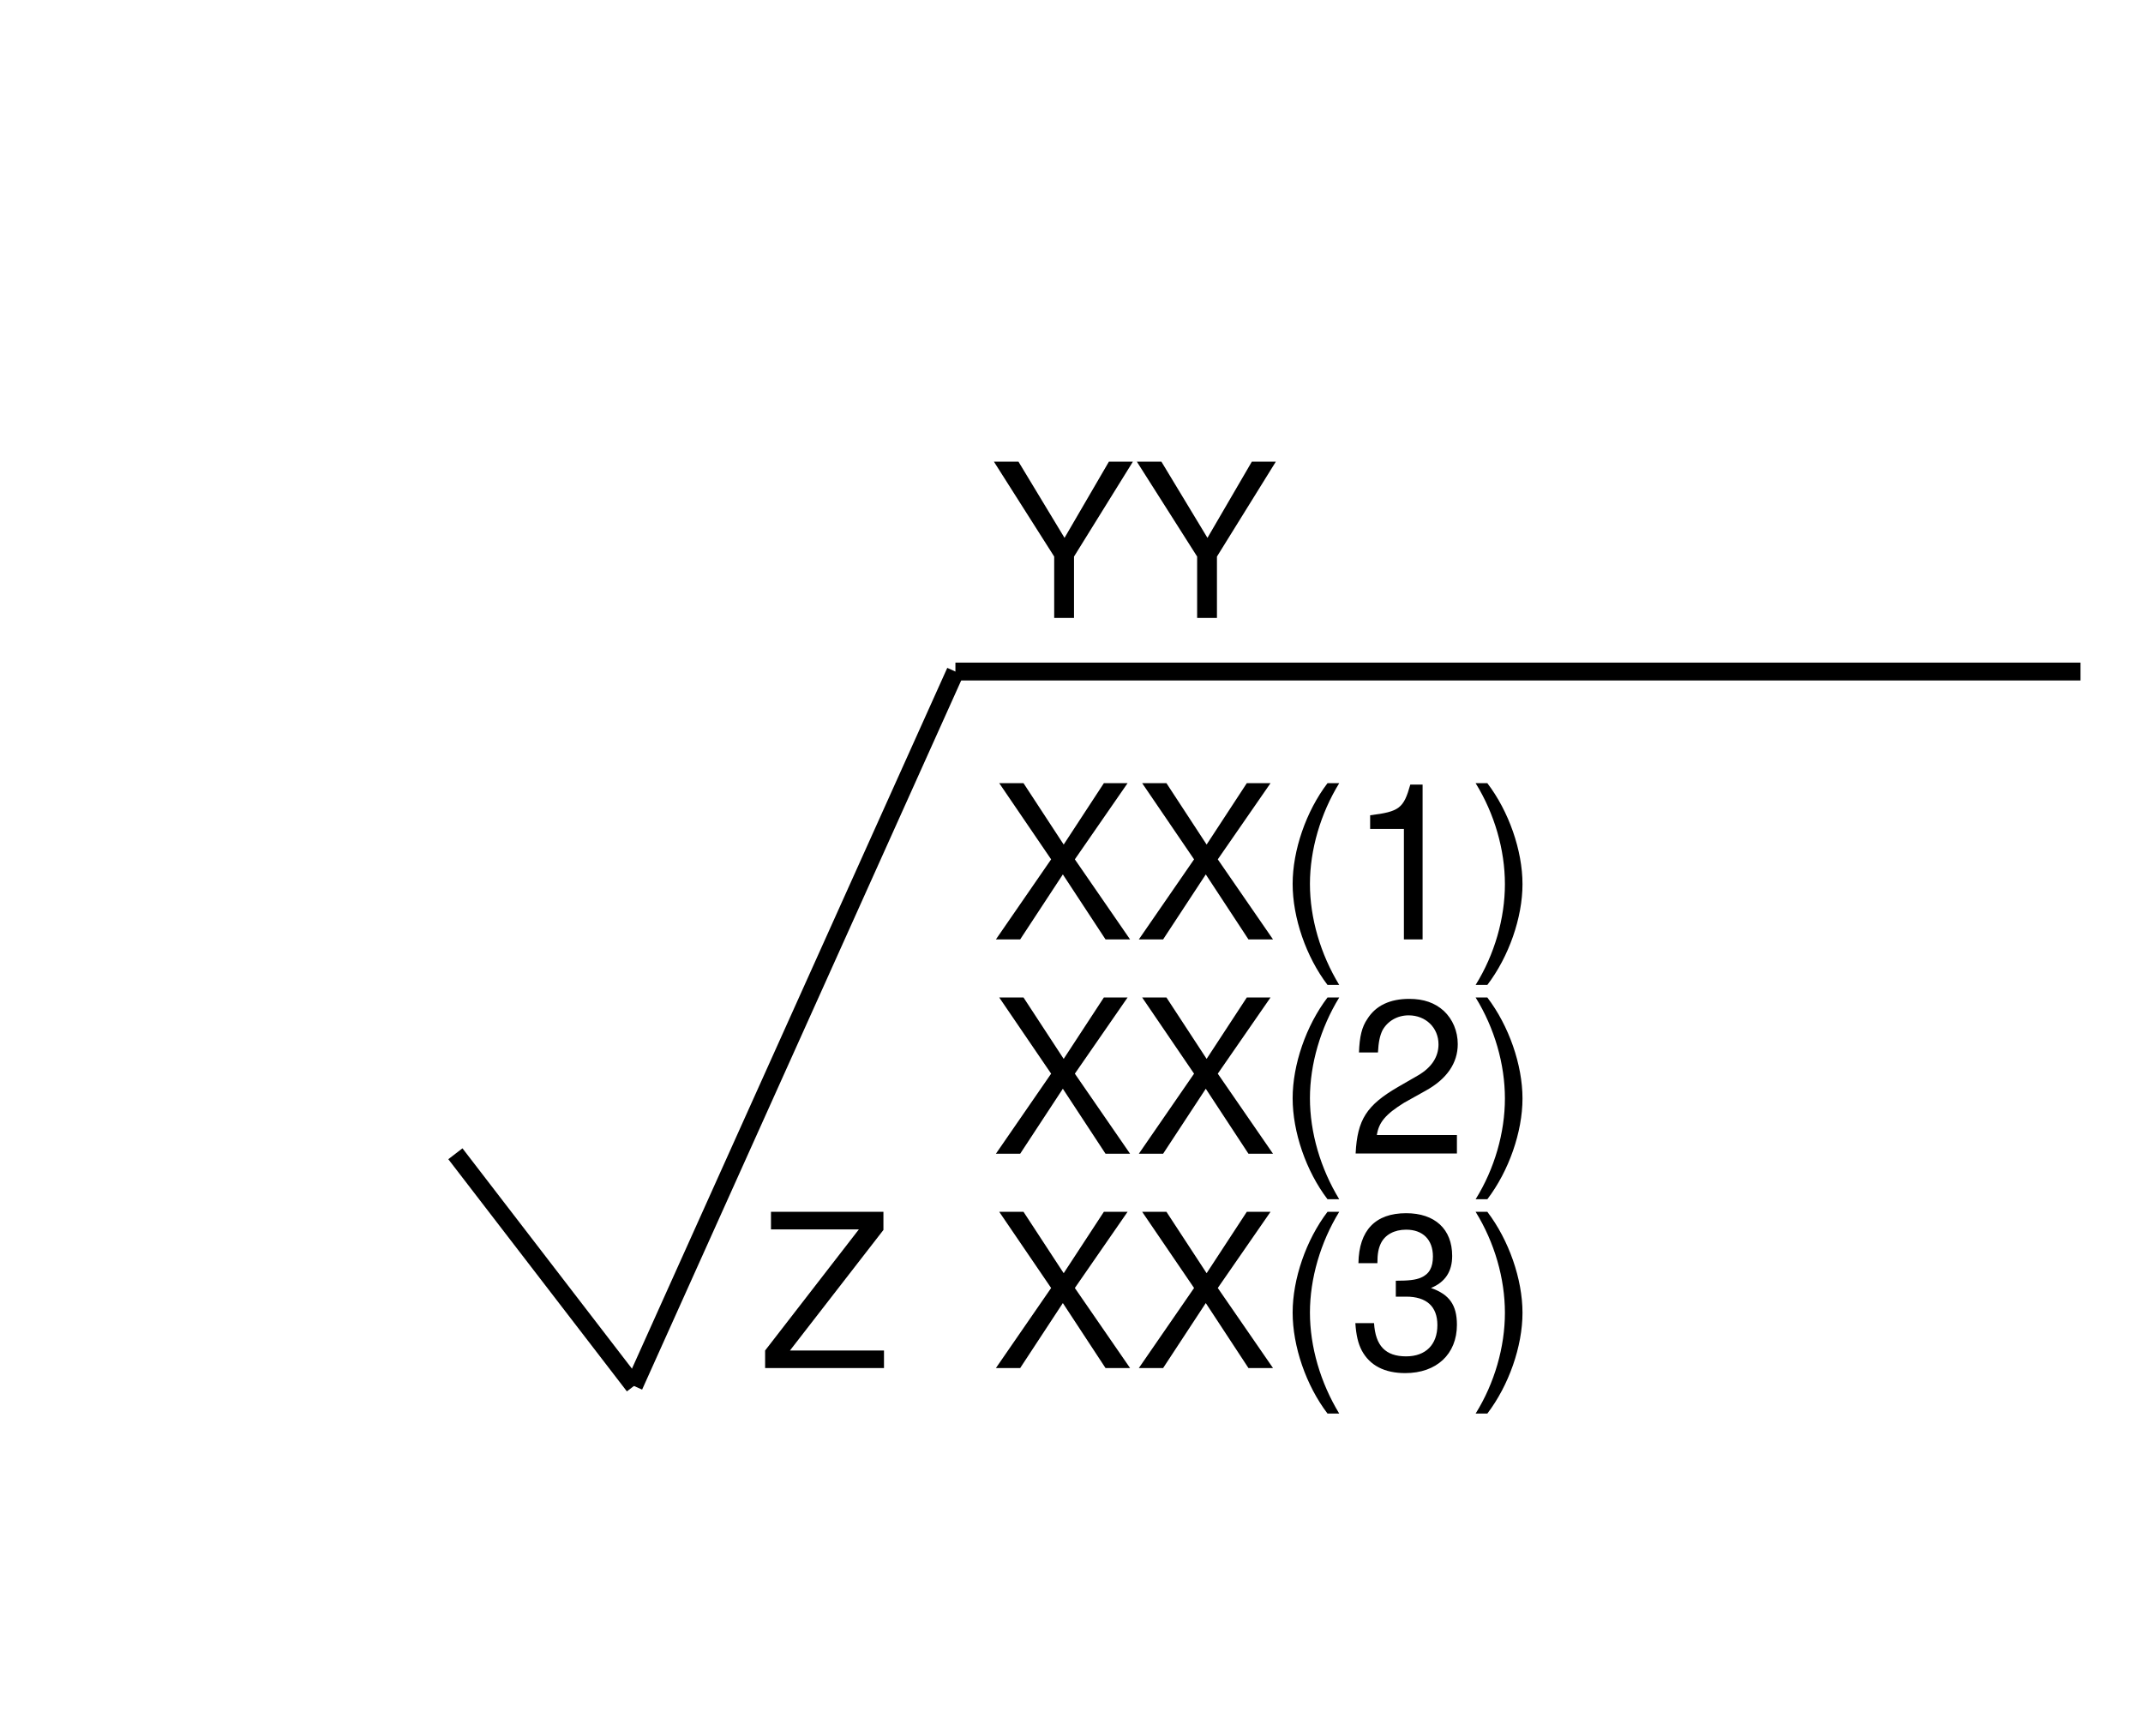
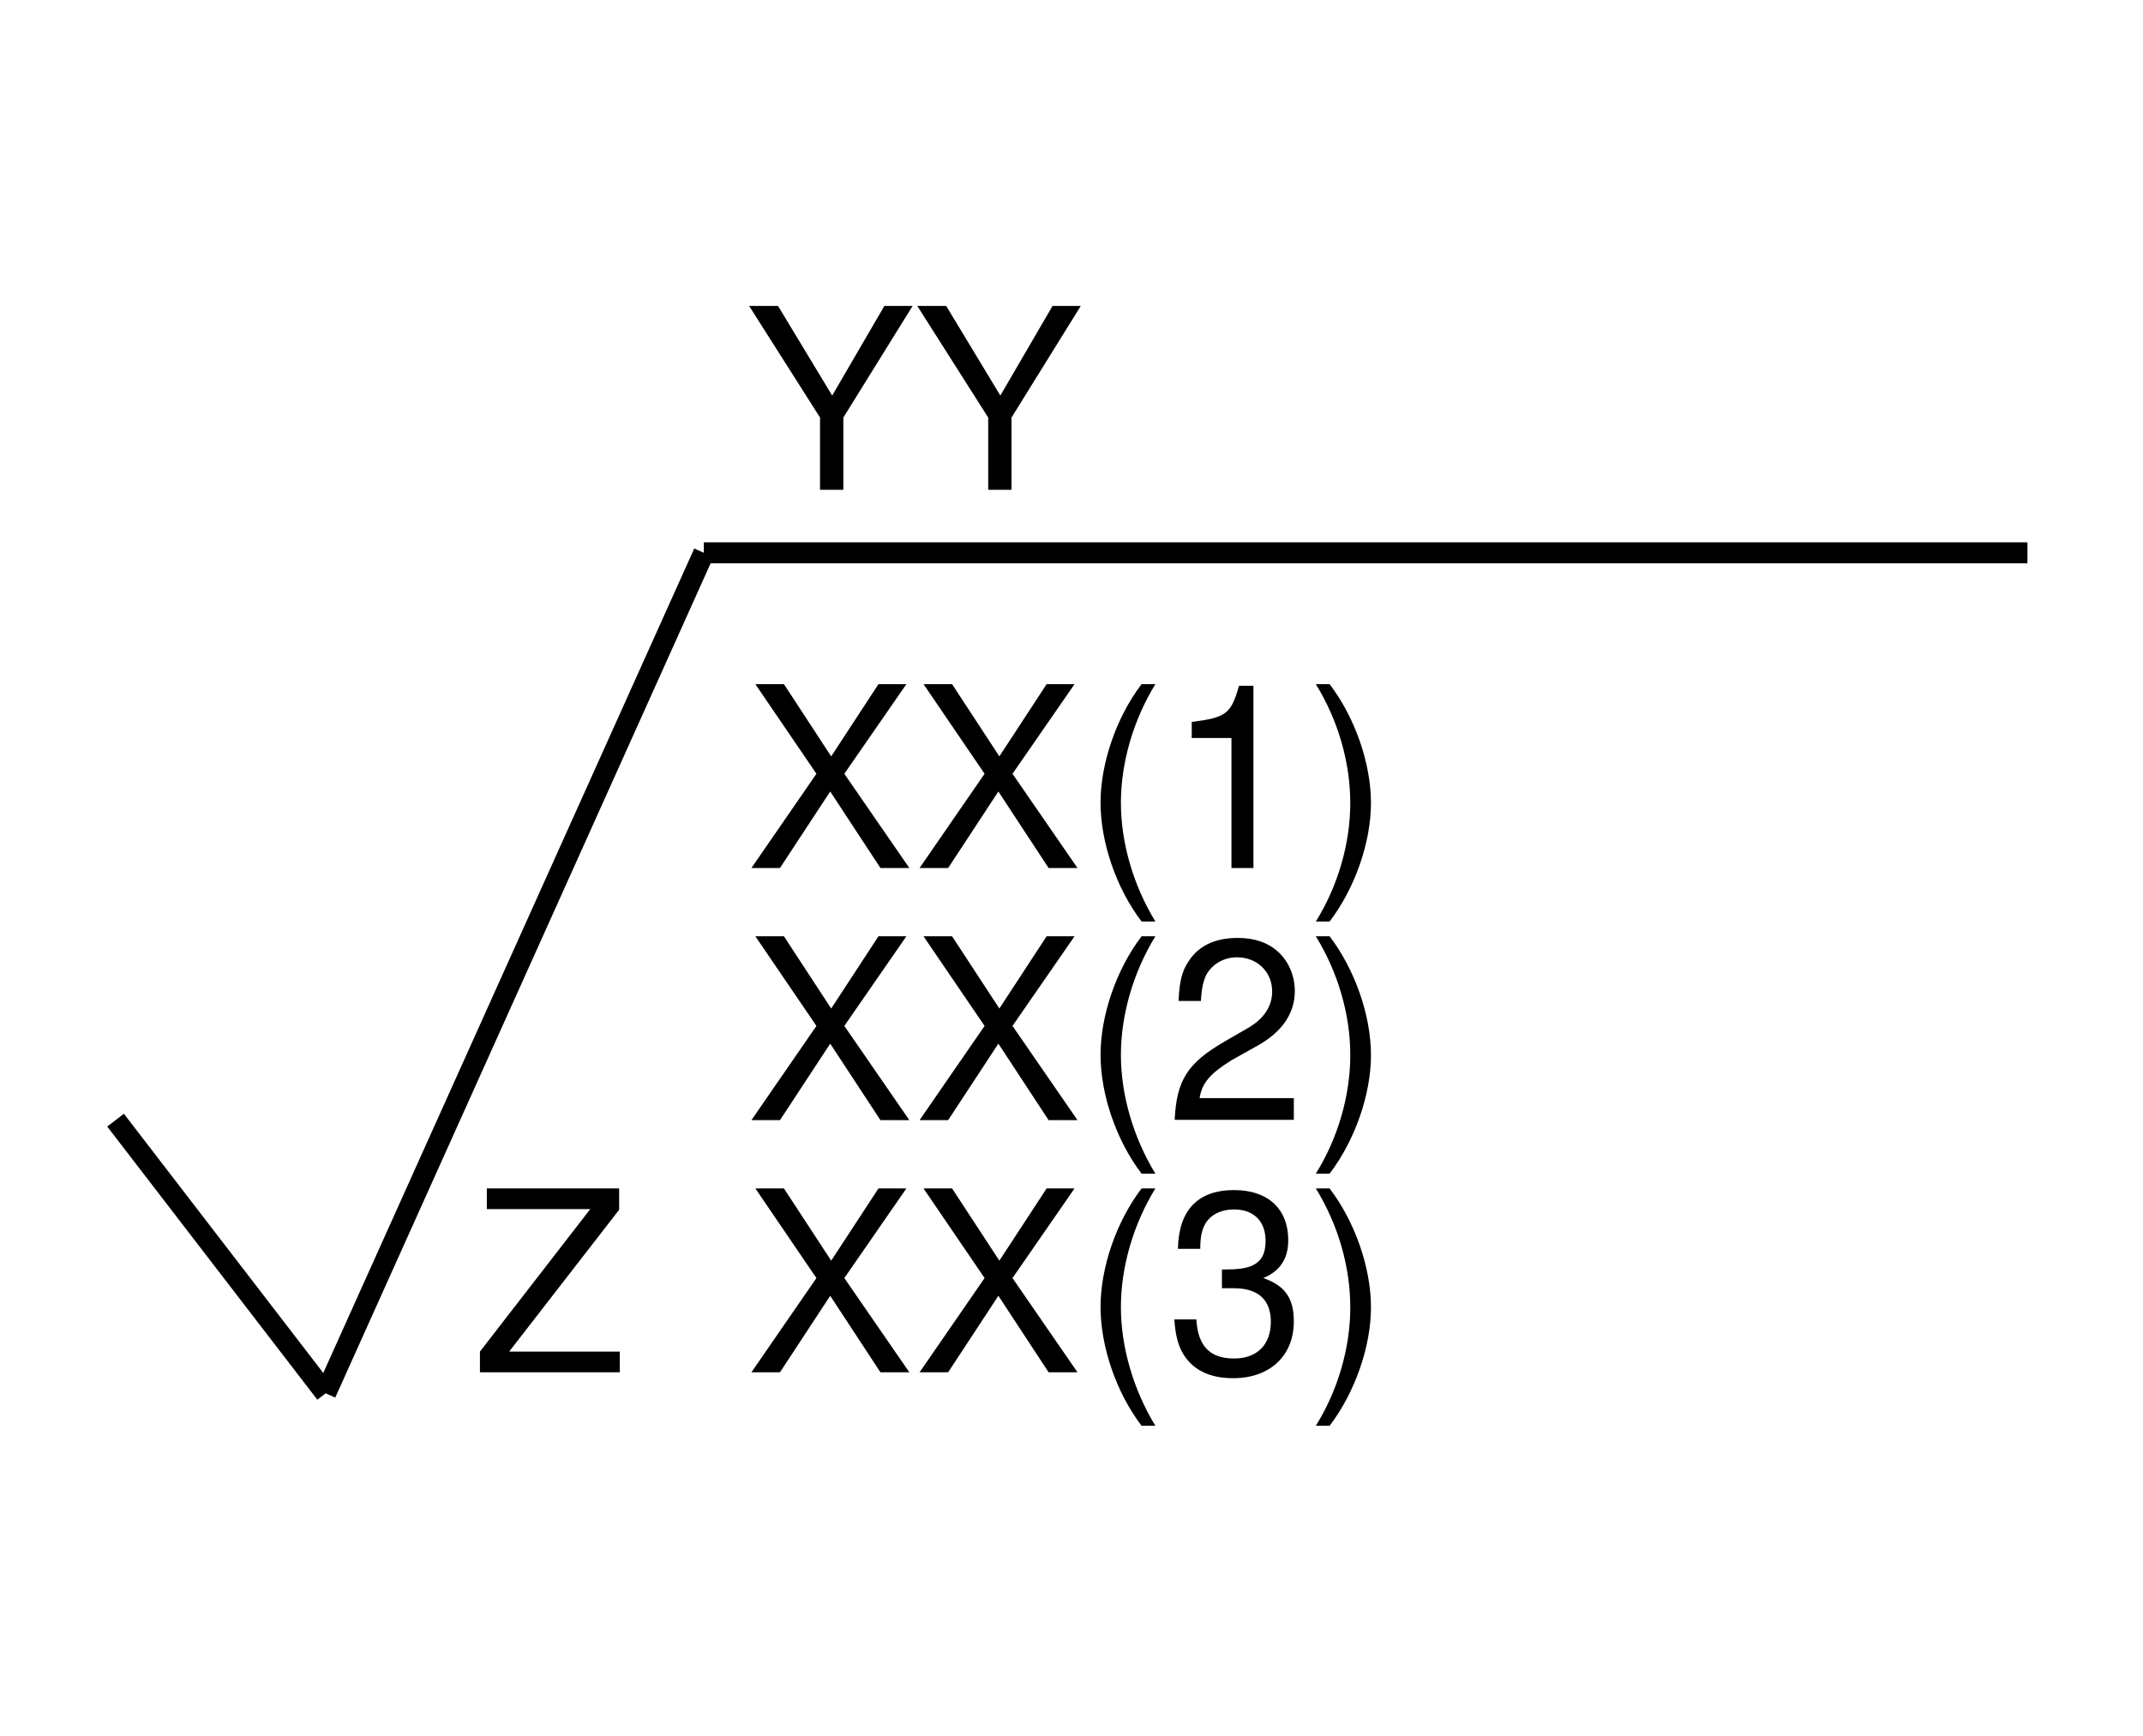
- <svg xmlns="http://www.w3.org/2000/svg" version="1.1" width="100px" height="81px" viewBox="-0.5 -0.5 120 81" content="&lt;mxfile host=&quot;Electron&quot; modified=&quot;2024-02-06T07:05:37.224Z&quot; agent=&quot;Mozilla/5.0 (Windows NT 10.0; Win64; x64) AppleWebKit/537.36 (KHTML, like Gecko) draw.io/21.5.1 Chrome/112.0.561.204 Electron/24.6.0 Safari/537.36&quot; etag=&quot;1LQ9veS5KkCN0eoByIPG&quot; version=&quot;21.5.1&quot; type=&quot;device&quot;&gt;&#10;  &lt;diagram name=&quot;Страница 1&quot; id=&quot;-L8JcDZjNFfGycrKBTJC&quot;&gt;&#10;    &lt;mxGraphModel dx=&quot;320&quot; dy=&quot;154&quot; grid=&quot;0&quot; gridSize=&quot;10&quot; guides=&quot;1&quot; tooltips=&quot;1&quot; connect=&quot;1&quot; arrows=&quot;1&quot; fold=&quot;1&quot; page=&quot;1&quot; pageScale=&quot;1&quot; pageWidth=&quot;827&quot; pageHeight=&quot;1169&quot; math=&quot;0&quot; shadow=&quot;0&quot;&gt;&#10;      &lt;root&gt;&#10;        &lt;mxCell id=&quot;0&quot; /&gt;&#10;        &lt;mxCell id=&quot;1&quot; parent=&quot;0&quot; /&gt;&#10;        &lt;mxCell id=&quot;24uEspsWAmBhDjKIqyrG-3&quot; value=&quot;&quot; style=&quot;endArrow=none;html=1;rounded=0;entryX=1;entryY=1;entryDx=0;entryDy=0;&quot; parent=&quot;1&quot; target=&quot;KwcBvFnIUq_cNhDl6oCU-1&quot; edge=&quot;1&quot;&gt;&#10;          &lt;mxGeometry width=&quot;50&quot; height=&quot;50&quot; relative=&quot;1&quot; as=&quot;geometry&quot;&gt;&#10;            &lt;mxPoint x=&quot;420&quot; y=&quot;290&quot; as=&quot;sourcePoint&quot; /&gt;&#10;            &lt;mxPoint x=&quot;530&quot; y=&quot;270&quot; as=&quot;targetPoint&quot; /&gt;&#10;          &lt;/mxGeometry&gt;&#10;        &lt;/mxCell&gt;&#10;        &lt;mxCell id=&quot;24uEspsWAmBhDjKIqyrG-4&quot; value=&quot;&quot; style=&quot;ellipse;whiteSpace=wrap;html=1;aspect=fixed;&quot; parent=&quot;1&quot; vertex=&quot;1&quot;&gt;&#10;          &lt;mxGeometry x=&quot;380&quot; y=&quot;294&quot; width=&quot;26&quot; height=&quot;26&quot; as=&quot;geometry&quot; /&gt;&#10;        &lt;/mxCell&gt;&#10;        &lt;mxCell id=&quot;24uEspsWAmBhDjKIqyrG-5&quot; value=&quot;&quot; style=&quot;endArrow=none;html=1;rounded=0;&quot; parent=&quot;1&quot; edge=&quot;1&quot;&gt;&#10;          &lt;mxGeometry width=&quot;50&quot; height=&quot;50&quot; relative=&quot;1&quot; as=&quot;geometry&quot;&gt;&#10;            &lt;mxPoint x=&quot;390&quot; y=&quot;340&quot; as=&quot;sourcePoint&quot; /&gt;&#10;            &lt;mxPoint x=&quot;375&quot; y=&quot;300&quot; as=&quot;targetPoint&quot; /&gt;&#10;          &lt;/mxGeometry&gt;&#10;        &lt;/mxCell&gt;&#10;        &lt;mxCell id=&quot;KwcBvFnIUq_cNhDl6oCU-1&quot; value=&quot;&amp;lt;font style=&amp;quot;font-size: 14px;&amp;quot;&amp;gt;YY&amp;lt;/font&amp;gt;&quot; style=&quot;text;strokeColor=none;align=center;fillColor=none;html=1;verticalAlign=middle;whiteSpace=wrap;rounded=0;&quot; parent=&quot;1&quot; vertex=&quot;1&quot;&gt;&#10;          &lt;mxGeometry x=&quot;414&quot; y=&quot;261&quot; width=&quot;56&quot; height=&quot;29&quot; as=&quot;geometry&quot; /&gt;&#10;        &lt;/mxCell&gt;&#10;        &lt;mxCell id=&quot;KwcBvFnIUq_cNhDl6oCU-2&quot; value=&quot;&amp;lt;font style=&amp;quot;font-size: 14px;&amp;quot;&amp;gt;XX(1)&amp;lt;/font&amp;gt;&quot; style=&quot;text;strokeColor=none;align=center;fillColor=none;html=1;verticalAlign=middle;whiteSpace=wrap;rounded=0;&quot; parent=&quot;1&quot; vertex=&quot;1&quot;&gt;&#10;          &lt;mxGeometry x=&quot;414&quot; y=&quot;310&quot; width=&quot;60&quot; height=&quot;30&quot; as=&quot;geometry&quot; /&gt;&#10;        &lt;/mxCell&gt;&#10;        &lt;mxCell id=&quot;KwcBvFnIUq_cNhDl6oCU-8&quot; value=&quot;&amp;lt;font style=&amp;quot;font-size: 14px;&amp;quot;&amp;gt;Z&amp;lt;/font&amp;gt;&quot; style=&quot;text;strokeColor=none;align=center;fillColor=none;html=1;verticalAlign=middle;whiteSpace=wrap;rounded=0;&quot; parent=&quot;1&quot; vertex=&quot;1&quot;&gt;&#10;          &lt;mxGeometry x=&quot;399&quot; y=&quot;310&quot; width=&quot;30&quot; height=&quot;30&quot; as=&quot;geometry&quot; /&gt;&#10;        &lt;/mxCell&gt;&#10;        &lt;mxCell id=&quot;47NzaqUEc4aRuLURK691-2&quot; value=&quot;&quot; style=&quot;endArrow=none;html=1;rounded=0;&quot; edge=&quot;1&quot; parent=&quot;1&quot;&gt;&#10;          &lt;mxGeometry width=&quot;50&quot; height=&quot;50&quot; relative=&quot;1&quot; as=&quot;geometry&quot;&gt;&#10;            &lt;mxPoint x=&quot;390&quot; y=&quot;340&quot; as=&quot;sourcePoint&quot; /&gt;&#10;            &lt;mxPoint x=&quot;420&quot; y=&quot;290&quot; as=&quot;targetPoint&quot; /&gt;&#10;          &lt;/mxGeometry&gt;&#10;        &lt;/mxCell&gt;&#10;      &lt;/root&gt;&#10;    &lt;/mxGraphModel&gt;&#10;  &lt;/diagram&gt;&#10;&lt;/mxfile&gt;&#10;">
+ <svg xmlns="http://www.w3.org/2000/svg" version="1.1" width="100px" height="81px" viewBox="-0.5 -0.5 102 57" content="&lt;mxfile host=&quot;Electron&quot; modified=&quot;2024-02-06T07:05:37.224Z&quot; agent=&quot;Mozilla/5.0 (Windows NT 10.0; Win64; x64) AppleWebKit/537.36 (KHTML, like Gecko) draw.io/21.5.1 Chrome/112.0.561.204 Electron/24.6.0 Safari/537.36&quot; etag=&quot;1LQ9veS5KkCN0eoByIPG&quot; version=&quot;21.5.1&quot; type=&quot;device&quot;&gt;&#10;  &lt;diagram name=&quot;Страница 1&quot; id=&quot;-L8JcDZjNFfGycrKBTJC&quot;&gt;&#10;    &lt;mxGraphModel dx=&quot;320&quot; dy=&quot;154&quot; grid=&quot;0&quot; gridSize=&quot;10&quot; guides=&quot;1&quot; tooltips=&quot;1&quot; connect=&quot;1&quot; arrows=&quot;1&quot; fold=&quot;1&quot; page=&quot;1&quot; pageScale=&quot;1&quot; pageWidth=&quot;827&quot; pageHeight=&quot;1169&quot; math=&quot;0&quot; shadow=&quot;0&quot;&gt;&#10;      &lt;root&gt;&#10;        &lt;mxCell id=&quot;0&quot; /&gt;&#10;        &lt;mxCell id=&quot;1&quot; parent=&quot;0&quot; /&gt;&#10;        &lt;mxCell id=&quot;24uEspsWAmBhDjKIqyrG-3&quot; value=&quot;&quot; style=&quot;endArrow=none;html=1;rounded=0;entryX=1;entryY=1;entryDx=0;entryDy=0;&quot; parent=&quot;1&quot; target=&quot;KwcBvFnIUq_cNhDl6oCU-1&quot; edge=&quot;1&quot;&gt;&#10;          &lt;mxGeometry width=&quot;50&quot; height=&quot;50&quot; relative=&quot;1&quot; as=&quot;geometry&quot;&gt;&#10;            &lt;mxPoint x=&quot;420&quot; y=&quot;290&quot; as=&quot;sourcePoint&quot; /&gt;&#10;            &lt;mxPoint x=&quot;530&quot; y=&quot;270&quot; as=&quot;targetPoint&quot; /&gt;&#10;          &lt;/mxGeometry&gt;&#10;        &lt;/mxCell&gt;&#10;        &lt;mxCell id=&quot;24uEspsWAmBhDjKIqyrG-4&quot; value=&quot;&quot; style=&quot;ellipse;whiteSpace=wrap;html=1;aspect=fixed;&quot; parent=&quot;1&quot; vertex=&quot;1&quot;&gt;&#10;          &lt;mxGeometry x=&quot;380&quot; y=&quot;294&quot; width=&quot;26&quot; height=&quot;26&quot; as=&quot;geometry&quot; /&gt;&#10;        &lt;/mxCell&gt;&#10;        &lt;mxCell id=&quot;24uEspsWAmBhDjKIqyrG-5&quot; value=&quot;&quot; style=&quot;endArrow=none;html=1;rounded=0;&quot; parent=&quot;1&quot; edge=&quot;1&quot;&gt;&#10;          &lt;mxGeometry width=&quot;50&quot; height=&quot;50&quot; relative=&quot;1&quot; as=&quot;geometry&quot;&gt;&#10;            &lt;mxPoint x=&quot;390&quot; y=&quot;340&quot; as=&quot;sourcePoint&quot; /&gt;&#10;            &lt;mxPoint x=&quot;375&quot; y=&quot;300&quot; as=&quot;targetPoint&quot; /&gt;&#10;          &lt;/mxGeometry&gt;&#10;        &lt;/mxCell&gt;&#10;        &lt;mxCell id=&quot;KwcBvFnIUq_cNhDl6oCU-1&quot; value=&quot;&amp;lt;font style=&amp;quot;font-size: 14px;&amp;quot;&amp;gt;YY&amp;lt;/font&amp;gt;&quot; style=&quot;text;strokeColor=none;align=center;fillColor=none;html=1;verticalAlign=middle;whiteSpace=wrap;rounded=0;&quot; parent=&quot;1&quot; vertex=&quot;1&quot;&gt;&#10;          &lt;mxGeometry x=&quot;414&quot; y=&quot;261&quot; width=&quot;56&quot; height=&quot;29&quot; as=&quot;geometry&quot; /&gt;&#10;        &lt;/mxCell&gt;&#10;        &lt;mxCell id=&quot;KwcBvFnIUq_cNhDl6oCU-2&quot; value=&quot;&amp;lt;font style=&amp;quot;font-size: 14px;&amp;quot;&amp;gt;XX(1)&amp;lt;/font&amp;gt;&quot; style=&quot;text;strokeColor=none;align=center;fillColor=none;html=1;verticalAlign=middle;whiteSpace=wrap;rounded=0;&quot; parent=&quot;1&quot; vertex=&quot;1&quot;&gt;&#10;          &lt;mxGeometry x=&quot;414&quot; y=&quot;310&quot; width=&quot;60&quot; height=&quot;30&quot; as=&quot;geometry&quot; /&gt;&#10;        &lt;/mxCell&gt;&#10;        &lt;mxCell id=&quot;KwcBvFnIUq_cNhDl6oCU-8&quot; value=&quot;&amp;lt;font style=&amp;quot;font-size: 14px;&amp;quot;&amp;gt;Z&amp;lt;/font&amp;gt;&quot; style=&quot;text;strokeColor=none;align=center;fillColor=none;html=1;verticalAlign=middle;whiteSpace=wrap;rounded=0;&quot; parent=&quot;1&quot; vertex=&quot;1&quot;&gt;&#10;          &lt;mxGeometry x=&quot;399&quot; y=&quot;310&quot; width=&quot;30&quot; height=&quot;30&quot; as=&quot;geometry&quot; /&gt;&#10;        &lt;/mxCell&gt;&#10;        &lt;mxCell id=&quot;47NzaqUEc4aRuLURK691-2&quot; value=&quot;&quot; style=&quot;endArrow=none;html=1;rounded=0;&quot; edge=&quot;1&quot; parent=&quot;1&quot;&gt;&#10;          &lt;mxGeometry width=&quot;50&quot; height=&quot;50&quot; relative=&quot;1&quot; as=&quot;geometry&quot;&gt;&#10;            &lt;mxPoint x=&quot;390&quot; y=&quot;340&quot; as=&quot;sourcePoint&quot; /&gt;&#10;            &lt;mxPoint x=&quot;420&quot; y=&quot;290&quot; as=&quot;targetPoint&quot; /&gt;&#10;          &lt;/mxGeometry&gt;&#10;        &lt;/mxCell&gt;&#10;      &lt;/root&gt;&#10;    &lt;/mxGraphModel&gt;&#10;  &lt;/diagram&gt;&#10;&lt;/mxfile&gt;&#10;">
  <defs />
-   <g>
+   <g transform="translate(-20, -16)">
    <path d="M 53 29 L 116 29" fill="none" stroke="rgb(0, 0, 0)" stroke-miterlimit="10" pointer-events="stroke" />
    <path d="M 35 69 L 25 56" fill="none" stroke="rgb(0, 0, 0)" stroke-miterlimit="10" pointer-events="stroke" />
    <text id="y" x="55" y="26" fill="rgb(0, 0, 0)" font-family="Helvetica" font-size="12px" text-anchor="start">YY</text>
    <text id="x1" x="55" y="44" fill="rgb(0, 0, 0)" font-family="Helvetica" font-size="12px" text-anchor="start">XX(1)</text>
    <text id="x2" x="55" y="56" fill="rgb(0, 0, 0)" font-family="Helvetica" font-size="12px" text-anchor="start">XX(2)</text>
    <text id="x3" x="55" y="68" fill="rgb(0, 0, 0)" font-family="Helvetica" font-size="12px" text-anchor="start">XX(3)</text>
    <text id="z" x="42" y="68" fill="rgb(0, 0, 0)" font-family="Helvetica" font-size="12px" text-anchor="start">Z</text>
    <path d="M 35 69 L 53 29" fill="none" stroke="rgb(0, 0, 0)" stroke-miterlimit="10" pointer-events="stroke" />
  </g>
</svg>
